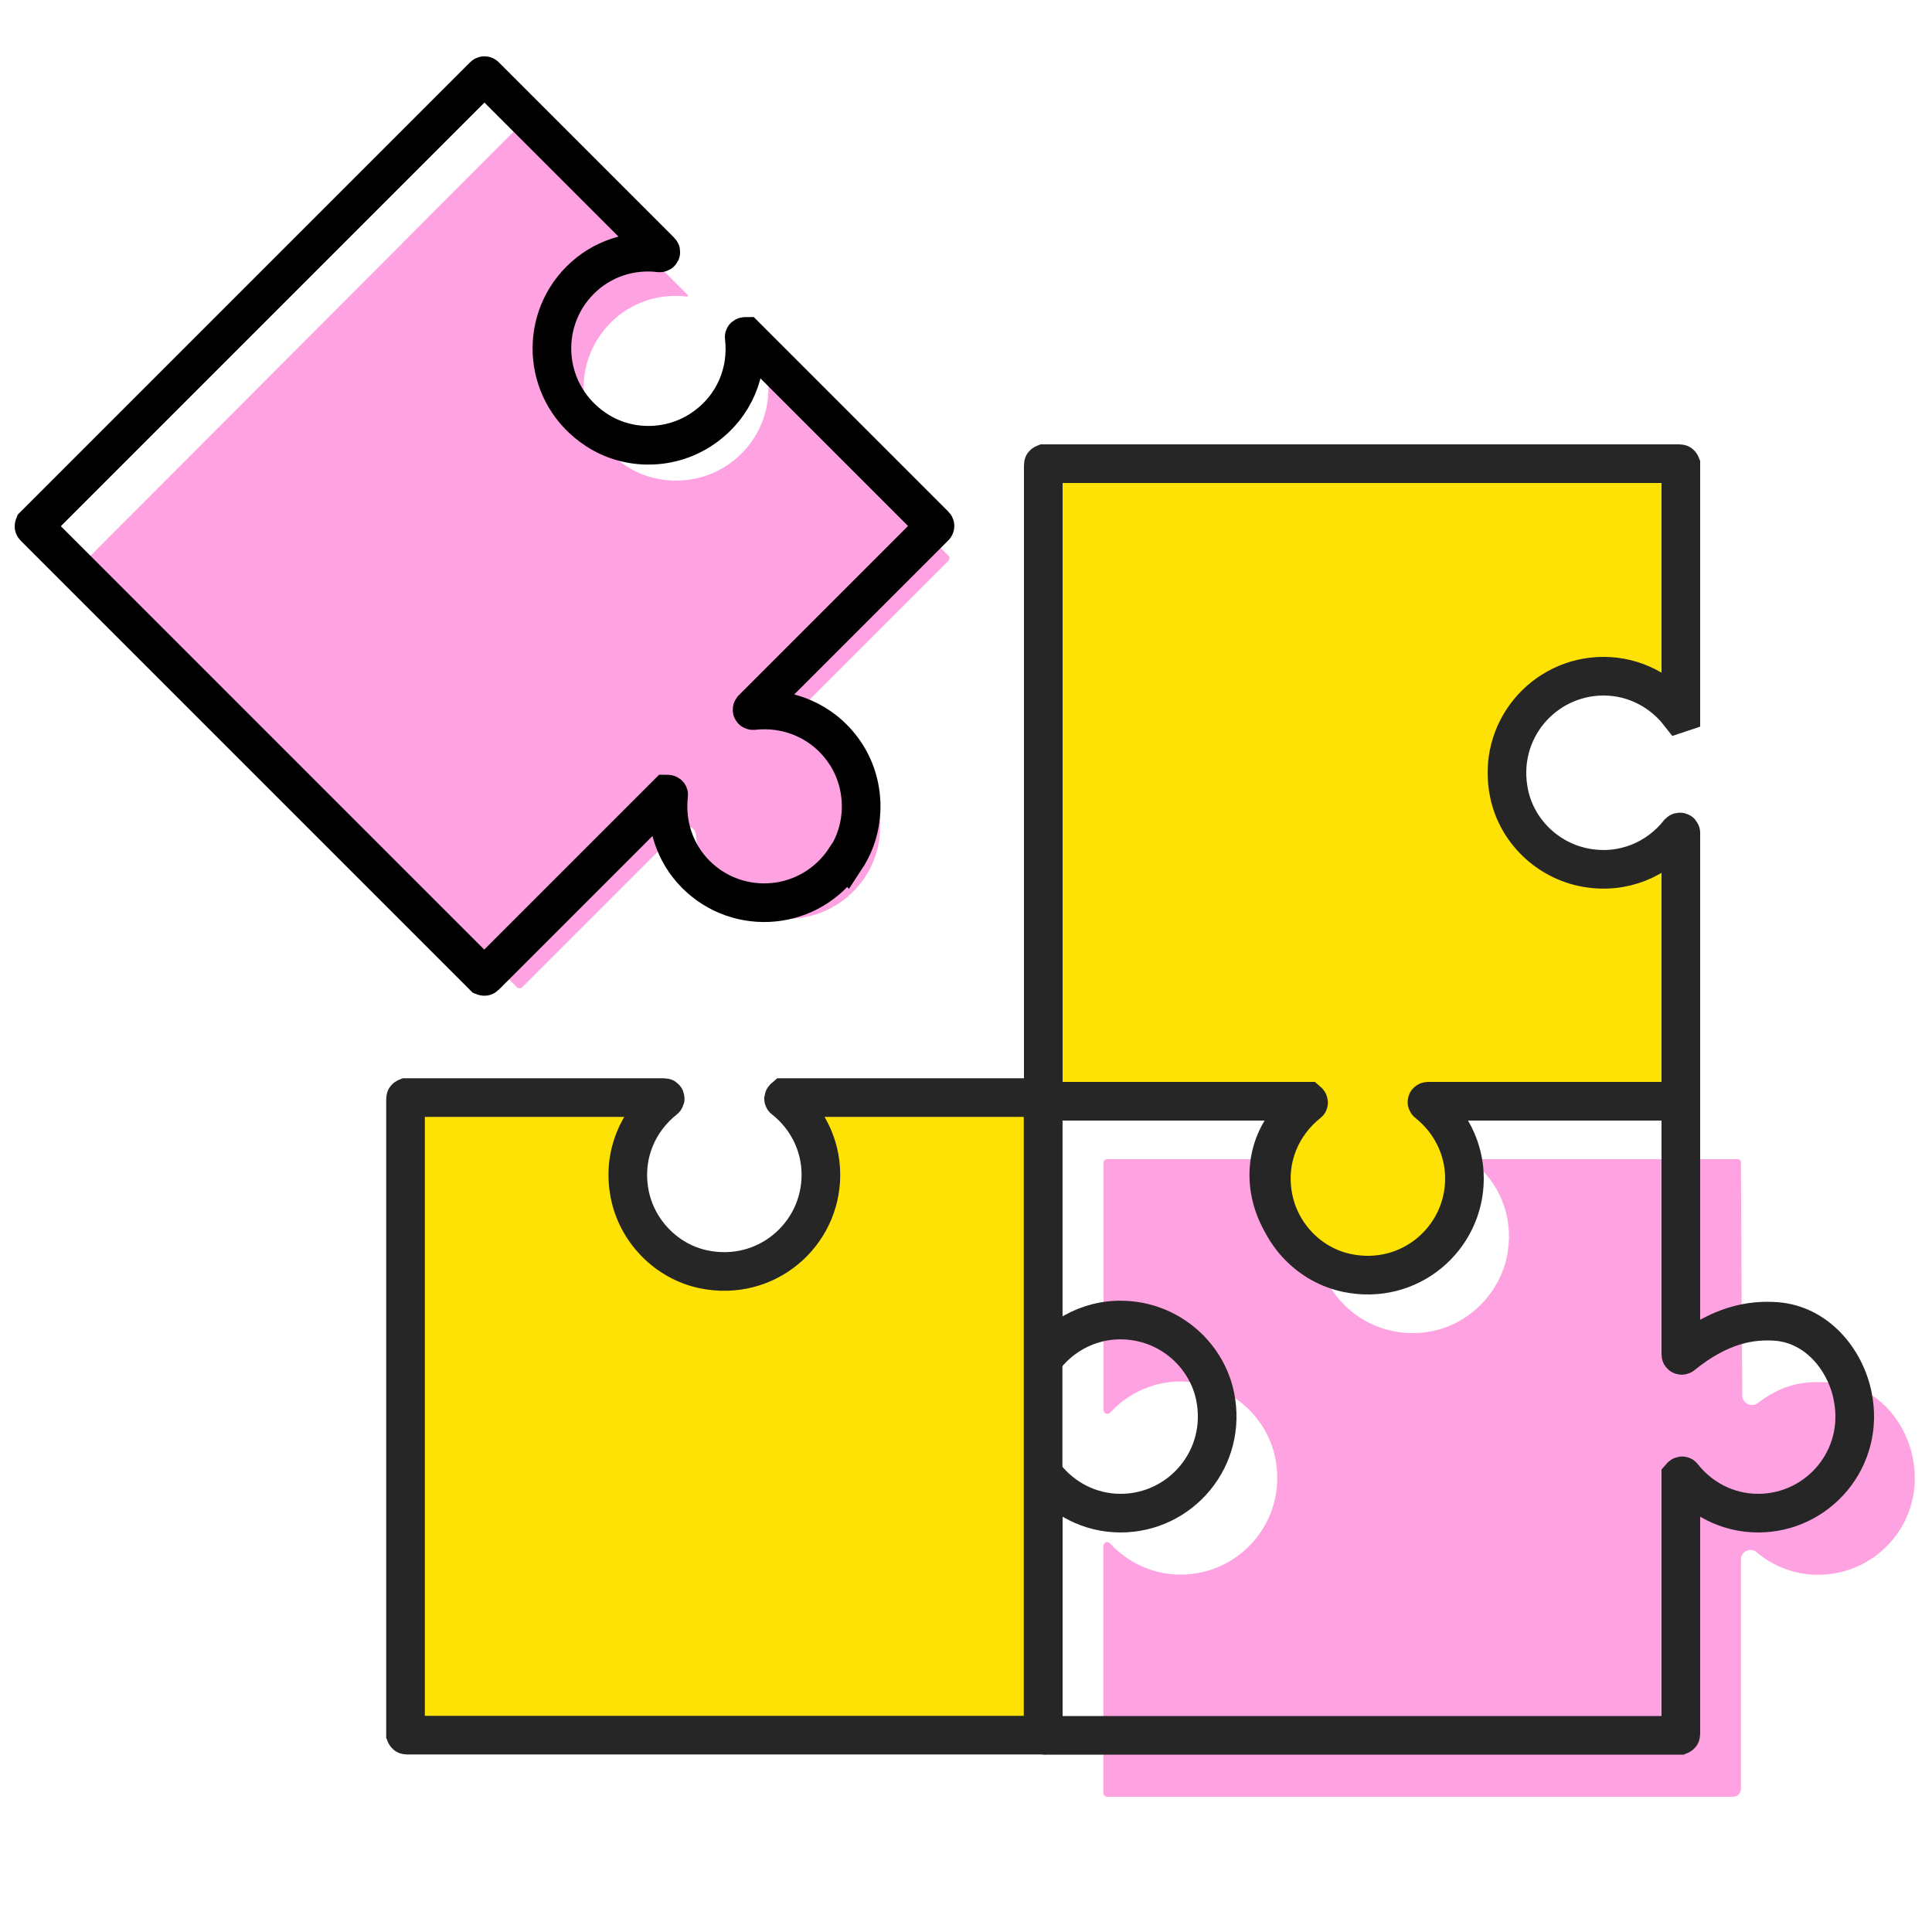
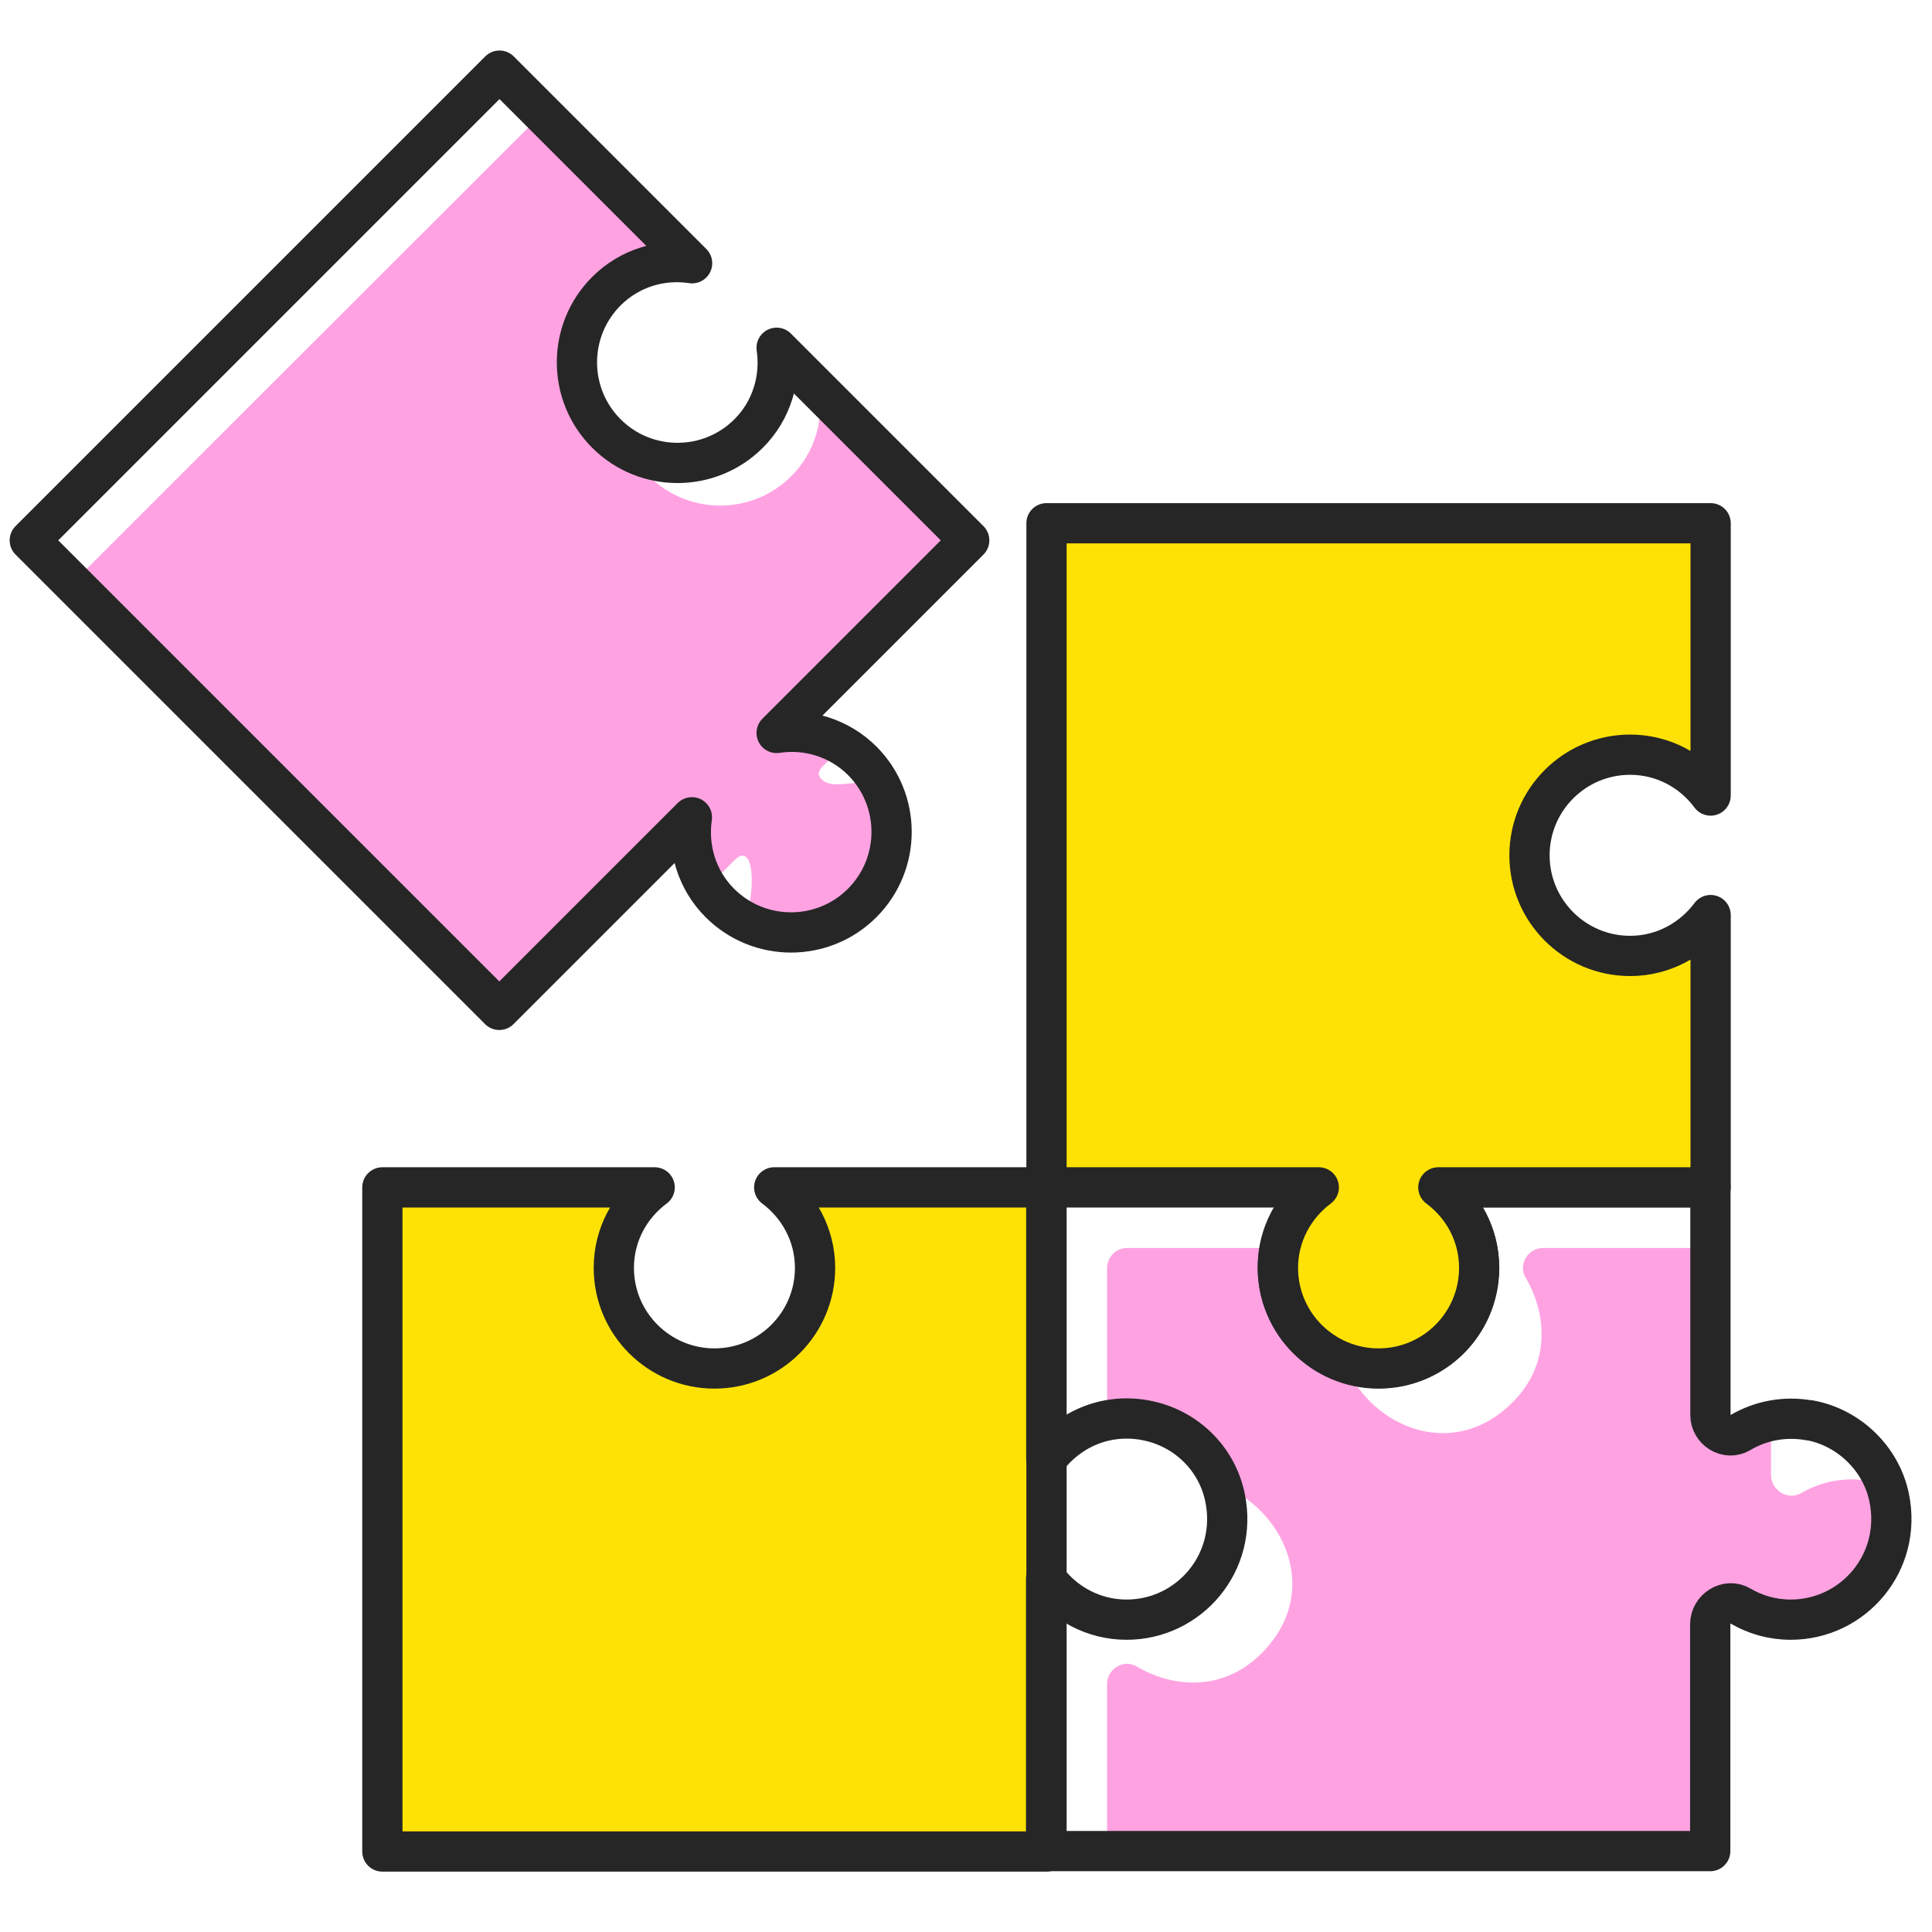
- <svg xmlns="http://www.w3.org/2000/svg" id="Layer_2" viewBox="0 0 100 100">
+ <svg xmlns="http://www.w3.org/2000/svg" id="Layer_2" viewBox="0 0 96 96">
  <g id="Layer_7">
-     <path d="M99,75.43c-.4-1.93-1.89-3.68-3.93-3.84-1.12-.09-2.45-.22-4.07,1.02-.33.26-.81.04-.82-.38-.02-2.93-.07-10.84-.07-12.07,0-.09-.07-.16-.17-.16-1.38,0-10.92,0-13.32,0-.18,0-.27.22-.13.34,1.23,1.13,1.9,2.86,1.5,4.73s-1.92,3.42-3.81,3.82c-3.23.67-6.07-1.78-6.07-4.89,0-1.45.63-2.75,1.62-3.66.13-.12.04-.34-.14-.34h-12.28c-.11,0-.19.08-.19.19,0,1.42,0,10.46,0,12.79,0,.18.22.27.34.14,1.13-1.23,2.86-1.9,4.73-1.5s3.42,1.92,3.81,3.81c.67,3.23-1.78,6.07-4.89,6.07-1.45,0-2.75-.63-3.66-1.62-.12-.13-.34-.04-.34.14v12.78c0,.11.09.2.2.2h32.4c.22,0,.4-.18.4-.4v-11.88c0-.42.49-.65.81-.38.86.73,1.97,1.17,3.19,1.17,3.11,0,5.56-2.84,4.89-6.07Z" style="fill:#ffa2e2; stroke-width:0px;" />
-     <path d="M95.89,72.24c-.4-1.93-1.89-3.68-3.93-3.84-1.3-.1-2.92.15-4.88,1.74-.03.03-.08.01-.08-.03,0-1.15,0-12.52,0-13.26,0-.02-.02-.04-.04-.04h-13.85s-.07.06-.03.09c1.38,1.09,2.19,2.87,1.83,4.84-.28,1.54-1.3,3.05-3.18,3.63-4.94,1.52-8.3-4.94-4.26-8.15.02-.02.04-.03.06-.04.15-.12.07-.36-.12-.36-2.59,0-12.61,0-13.37,0-.03,0-.05.02-.05.05v13.34s.06.07.09.03c1.09-1.38,2.87-2.19,4.84-1.83s3.56,1.9,3.97,3.84c.67,3.23-1.78,6.07-4.89,6.07-1.59,0-3-.76-3.91-1.92-.03-.04-.09-.02-.09.03v13.34s.02.05.05.05h32.9s.05-.02.05-.05v-13.34s.06-.07.09-.03c.91,1.16,2.32,1.92,3.91,1.92,3.11,0,5.56-2.84,4.89-6.07Z" style="fill:none; stroke:#262626; stroke-miterlimit:10; stroke-width:2px;" />
-     <path d="M44.8,45.36c1.04-1.59,1-3.72-.08-5.29-.88-1.26-2.18-1.94-3.53-2.05-.4-.03-.56-.53-.28-.81l8.18-8.18c.07-.07.07-.2,0-.27l-8.99-8.99c-.13-.13-.33-.03-.33.15.06,1.55-.62,3.12-2.07,4.12-1.56,1.08-3.7,1.12-5.29.08-2.64-1.73-2.91-5.31-.8-7.42,1.08-1.08,2.54-1.52,3.95-1.35.04,0,.07-.04.04-.08-.87-.87-7.57-7.57-8.6-8.6-.07-.07-.19-.07-.27,0L4.69,28.76c-.07.07-.07.2,0,.27l22.07,22.07c.07.07.2.07.27,0l8.18-8.18c.28-.28.78-.12.81.27.09,1.08.54,2.13,1.37,2.96,2.11,2.11,5.69,1.84,7.42-.8Z" style="fill:#ffa2e2; stroke-width:0px;" />
-     <path d="M86.91,43.08c-1.09,1.38-2.87,2.19-4.84,1.83s-3.56-1.9-3.96-3.84c-.67-3.23,1.78-6.07,4.89-6.07,1.59,0,3,.76,3.91,1.92l.09-.03v-12.84s-.02-.05-.05-.05h-32.9s-.05.02-.05.05v32.9s.02.05.05.05h13.64s.07.06.03.09c-1.38,1.09-2.19,2.87-1.83,4.84s1.9,3.56,3.84,3.96c3.23.67,6.07-1.78,6.07-4.89,0-1.59-.76-3-1.92-3.92-.04-.03-.02-.08.03-.08h13.05s.04-.01.04-.03c0-.72,0-12.45,0-13.86,0-.05-.06-.06-.09-.03Z" style="fill:#ffe205; stroke:#262626; stroke-miterlimit:10; stroke-width:2px;" />
-     <path d="M43.78,44.43c1.09-1.66,1.05-3.89-.08-5.52s-2.97-2.33-4.72-2.13c-.05,0-.07-.04-.04-.08.96-.96,8.86-8.86,9.44-9.44.02-.02.02-.05,0-.07l-9.78-9.78s-.09,0-.08.04c.21,1.75-.48,3.58-2.13,4.72s-3.86,1.17-5.52.08c-2.76-1.81-3.04-5.55-.84-7.75,1.13-1.13,2.66-1.59,4.12-1.41.05,0,.07-.05.04-.08-.95-.95-8.52-8.52-9.08-9.08-.02-.02-.05-.02-.07,0L1.77,27.2s-.02.05,0,.07l23.26,23.26s.05.02.07,0l9.43-9.43s.09,0,.08.04c-.17,1.47.29,3,1.41,4.12,2.2,2.2,5.94,1.92,7.75-.84Z" style="fill:none; stroke:#000; stroke-miterlimit:10; stroke-width:2px;" />
-     <path d="M32.58,61.74c-.36-1.97.45-3.75,1.83-4.84.04-.03.02-.09-.03-.09h-13.34s-.05.02-.05.05v32.9s.02.05.05.05h32.9s.05-.02.05-.05v-32.9s-.02-.05-.05-.05h-13.34s-.07.06-.03.08c1.16.91,1.92,2.32,1.92,3.92,0,3.11-2.84,5.56-6.07,4.89-1.94-.4-3.49-2.01-3.84-3.96Z" style="fill:#ffe205; stroke:#262626; stroke-miterlimit:10; stroke-width:2px;" />
-     <rect width="100" height="100" style="fill:none; stroke-width:0px;" />
+     <rect width="96" height="96" style="fill:none; stroke-width:0px;" />
+     <path d="M38.47,59c1.22.91,2.03,2.36,2.03,4,0,2.76-2.24,5-5,5s-5-2.24-5-5c0-1.64.8-3.09,2.03-4h-13.53v33h33v-33h-13.53Z" style="fill:#ffe205; stroke:#262626; stroke-linecap:round; stroke-linejoin:round; stroke-width:2px;" />
+     <path d="M86.51,79.83c1.47.86,3.42.99,5.38-.15,2.32-2.25,2.39-4.22,1.8-5.86-.53-.19-1.09-.31-1.69-.31-.91,0-1.76.25-2.5.68-.67.39-1.5-.14-1.5-.91v-2.66c-.52.11-1.02.3-1.47.56-.68.39-1.53-.05-1.53-.84v-8.33s-8.32,0-8.32,0c-.76,0-1.26.83-.87,1.48.99,1.67,1.33,4.23-.66,6.2-3.13,3.11-7.27.96-8.33-1.99-1.93-.69-3.31-2.52-3.31-4.69,0-.34.04-.68.11-1h-7.61c-.55,0-1,.45-1,1v7.61c.32-.07.66-.11,1-.11,2.17,0,3.99,1.39,4.69,3.31,2.96,1.07,5.1,5.2,1.99,8.33-1.98,1.99-4.53,1.66-6.2.66-.65-.39-1.48.11-1.48.87v8.32h30v-11.36c0-.77.84-1.21,1.51-.81Z" style="fill:#ffa2e2; stroke-width:0px;" />
+     <path d="M89.92,70.58c-1.27-.23-2.47.03-3.45.61-.65.39-1.48-.12-1.48-.88v-11.32h-13.53c1.45,1.08,2.31,2.91,1.94,4.92s-1.9,3.56-3.84,3.96c-3.23.67-6.07-1.78-6.07-4.89,0-1.64.8-3.09,2.03-4h-13.53v13.53c1.08-1.45,2.91-2.31,4.92-1.94s3.56,1.9,3.96,3.84c.67,3.23-1.78,6.07-4.89,6.07-1.64,0-3.09-.8-4-2.03v13.53h33v-11.27c0-.77.84-1.3,1.5-.91.73.43,1.58.68,2.5.68,3.11,0,5.56-2.84,4.89-6.07-.4-1.94-2.01-3.49-3.96-3.84Z" style="fill:none; stroke:#262626; stroke-linejoin:round; stroke-width:2px;" />
+     <path d="M73.5,63c0-1.64-.8-3.09-2.03-4h13.53v-13.53c-.91,1.22-2.36,2.03-4,2.03-2.76,0-5-2.24-5-5s2.24-5,5-5c1.64,0,3.09.8,4,2.03v-13.53h-33v33h13.53c-1.22.91-2.03,2.36-2.03,4,0,2.76,2.24,5,5,5s5-2.24,5-5Z" style="fill:#ffe205; stroke:#262626; stroke-linecap:round; stroke-linejoin:round; stroke-width:2px;" />
+     <path d="M36.5,42.74c1.04-1.04,1.04,1.79.49,3.01,1.89.99,4.26.72,5.85-.87s1.86-3.96.87-5.85c-.94-.48-2.55.43-3.01-.49-.22-.43,1.36-1.36,1.36-1.36-1.04-.69-2.28-.94-3.48-.77l9.57-9.57-7.44-7.44c.22,1.51-.23,3.1-1.39,4.26-1.95,1.95-5.12,1.95-7.07,0-.37-.37-.65-.8-.88-1.24-.44-.23-.87-.51-1.24-.88-1.95-1.95-1.95-5.12,0-7.07,1.16-1.16,2.75-1.62,4.26-1.39l-7.44-7.44L3.6,28.97l21.21,21.21,9.57-9.57c-.17,1.19.08,2.43.77,3.48l1.36-1.36" style="fill:#ffa2e2; stroke-width:0px;" />
+     <path d="M42.85,37.81c-1.16-1.16-2.75-1.62-4.26-1.39l9.57-9.57-9.57-9.57c.22,1.51-.23,3.1-1.39,4.26-1.95,1.95-5.12,1.95-7.07,0s-1.95-5.12,0-7.07c1.16-1.16,2.75-1.62,4.26-1.39L24.82,3.51,1.48,26.85l23.33,23.33,9.57-9.57c-.22,1.51.23,3.1,1.39,4.26,1.95,1.95,5.12,1.95,7.07,0s1.95-5.12,0-7.07Z" style="fill:none; stroke:#262626; stroke-linecap:round; stroke-linejoin:round; stroke-width:2px;" />
  </g>
</svg>
